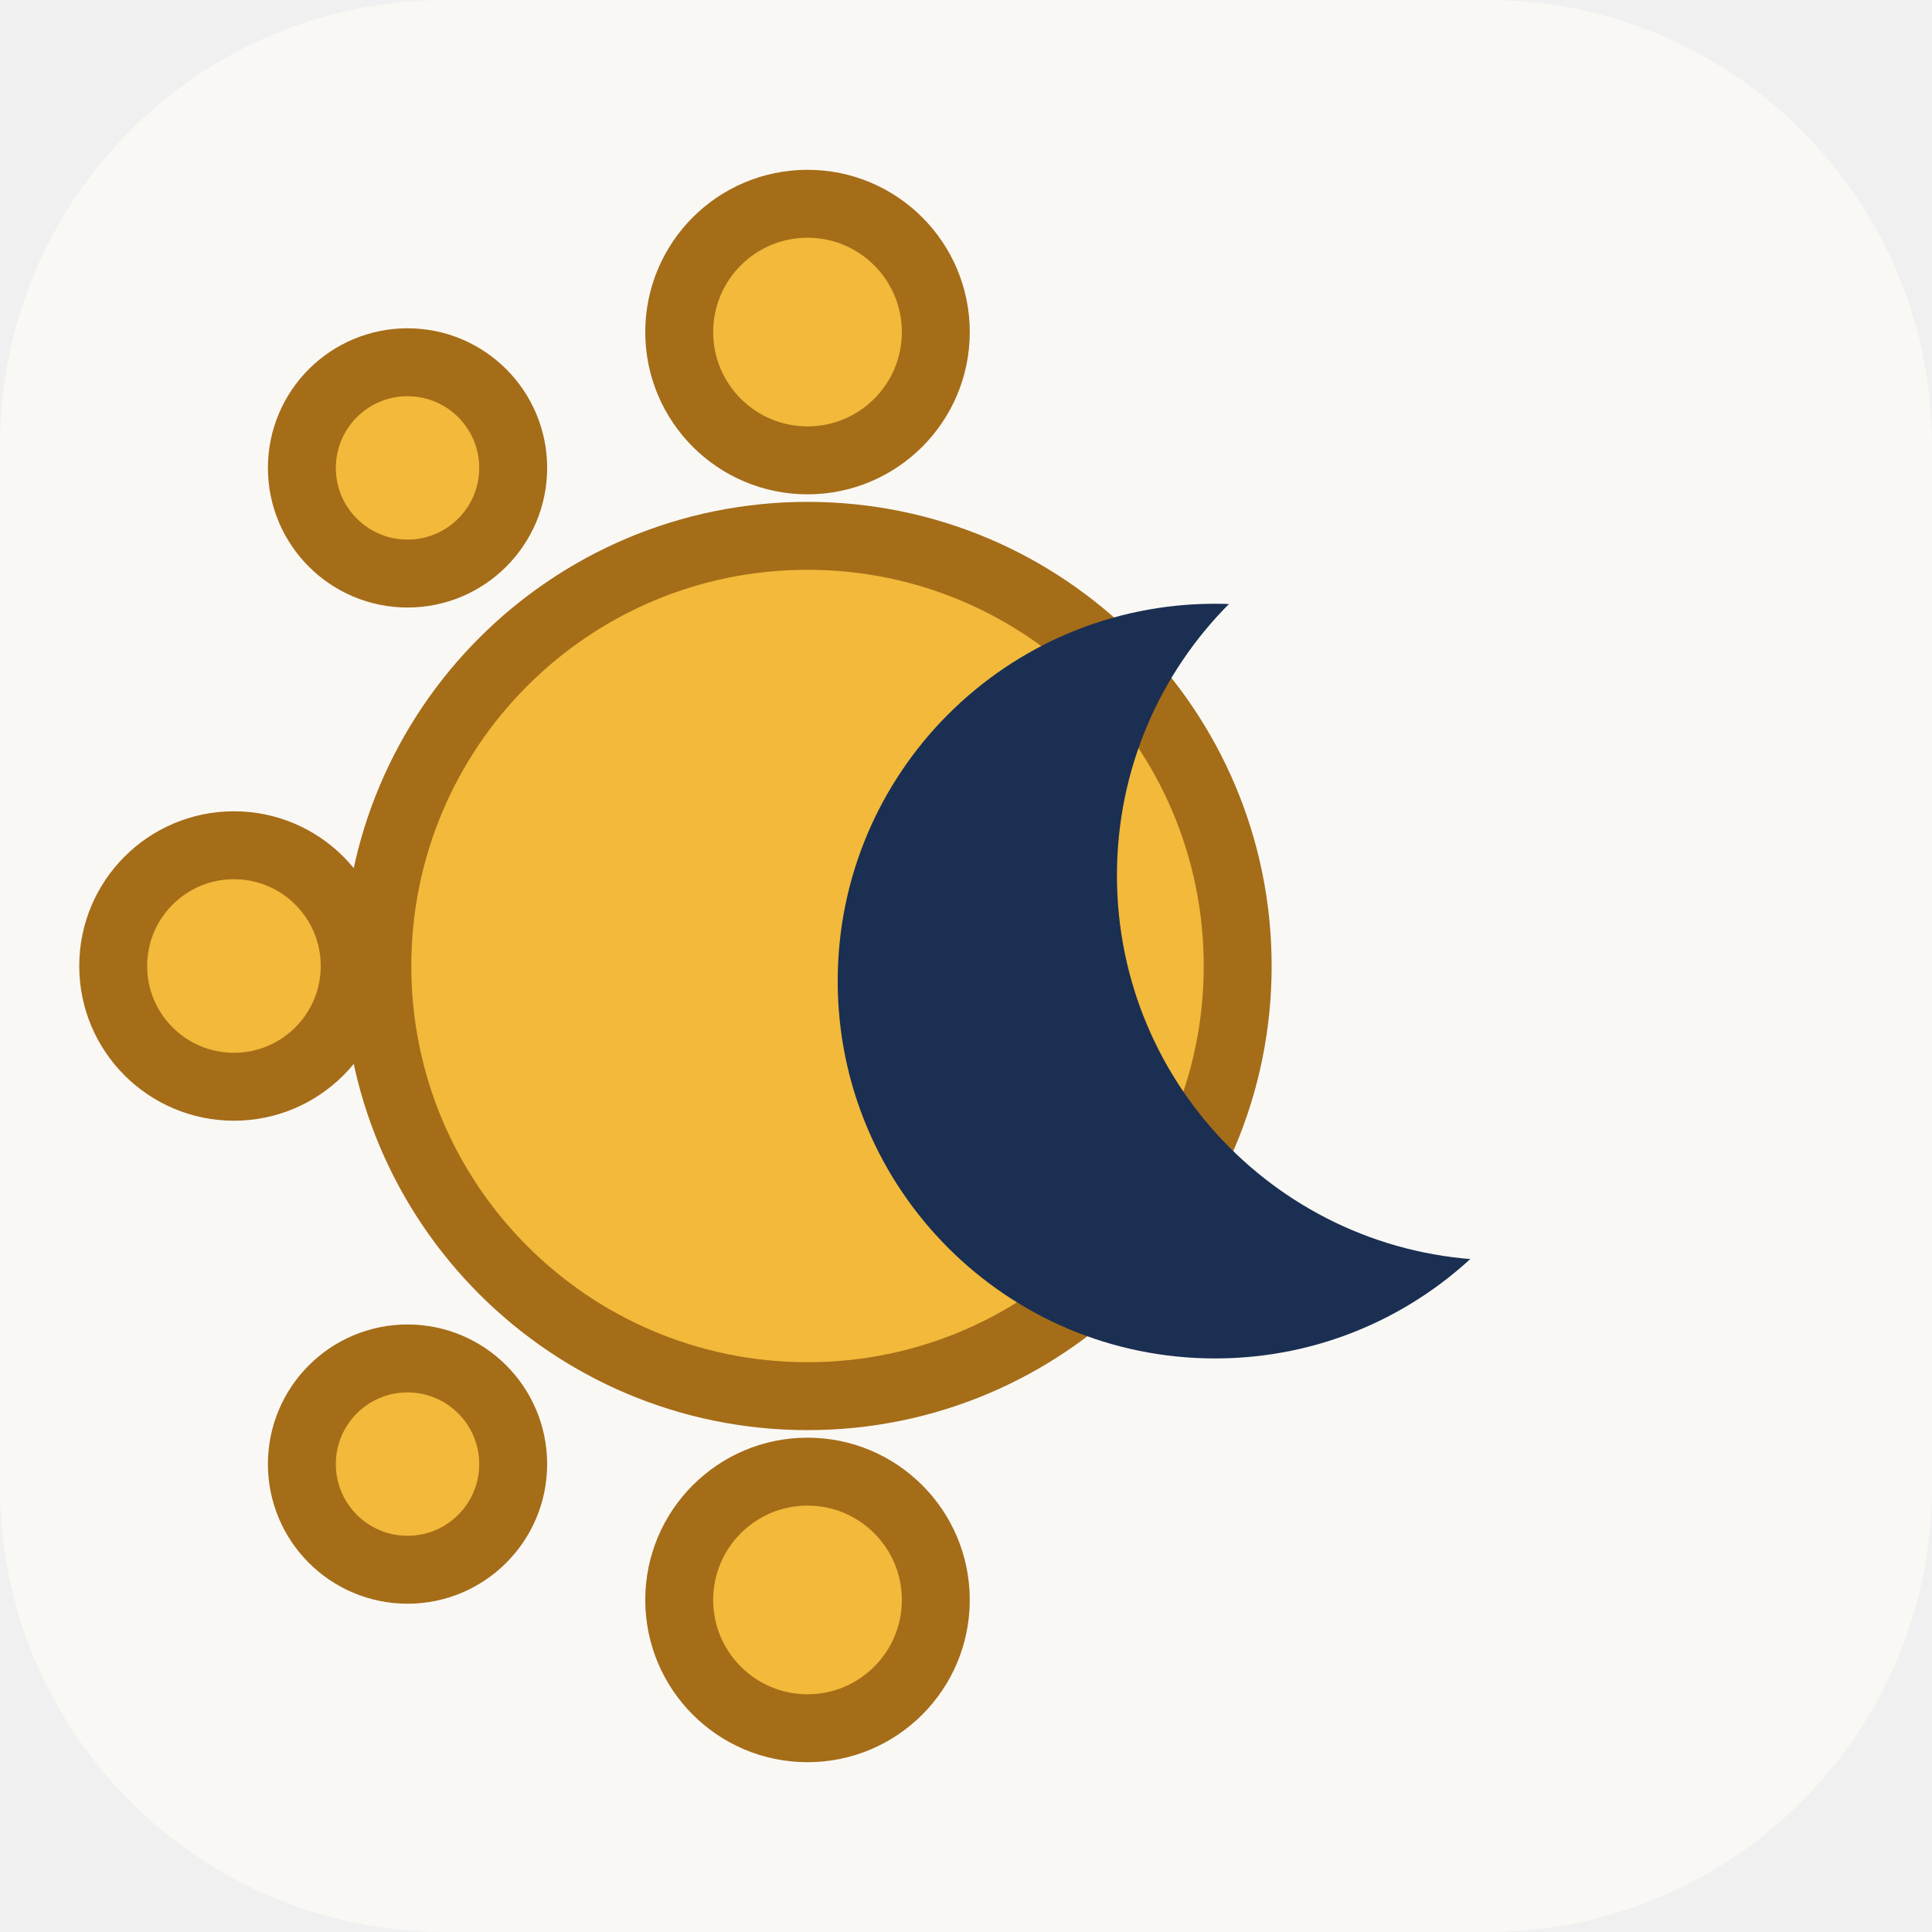
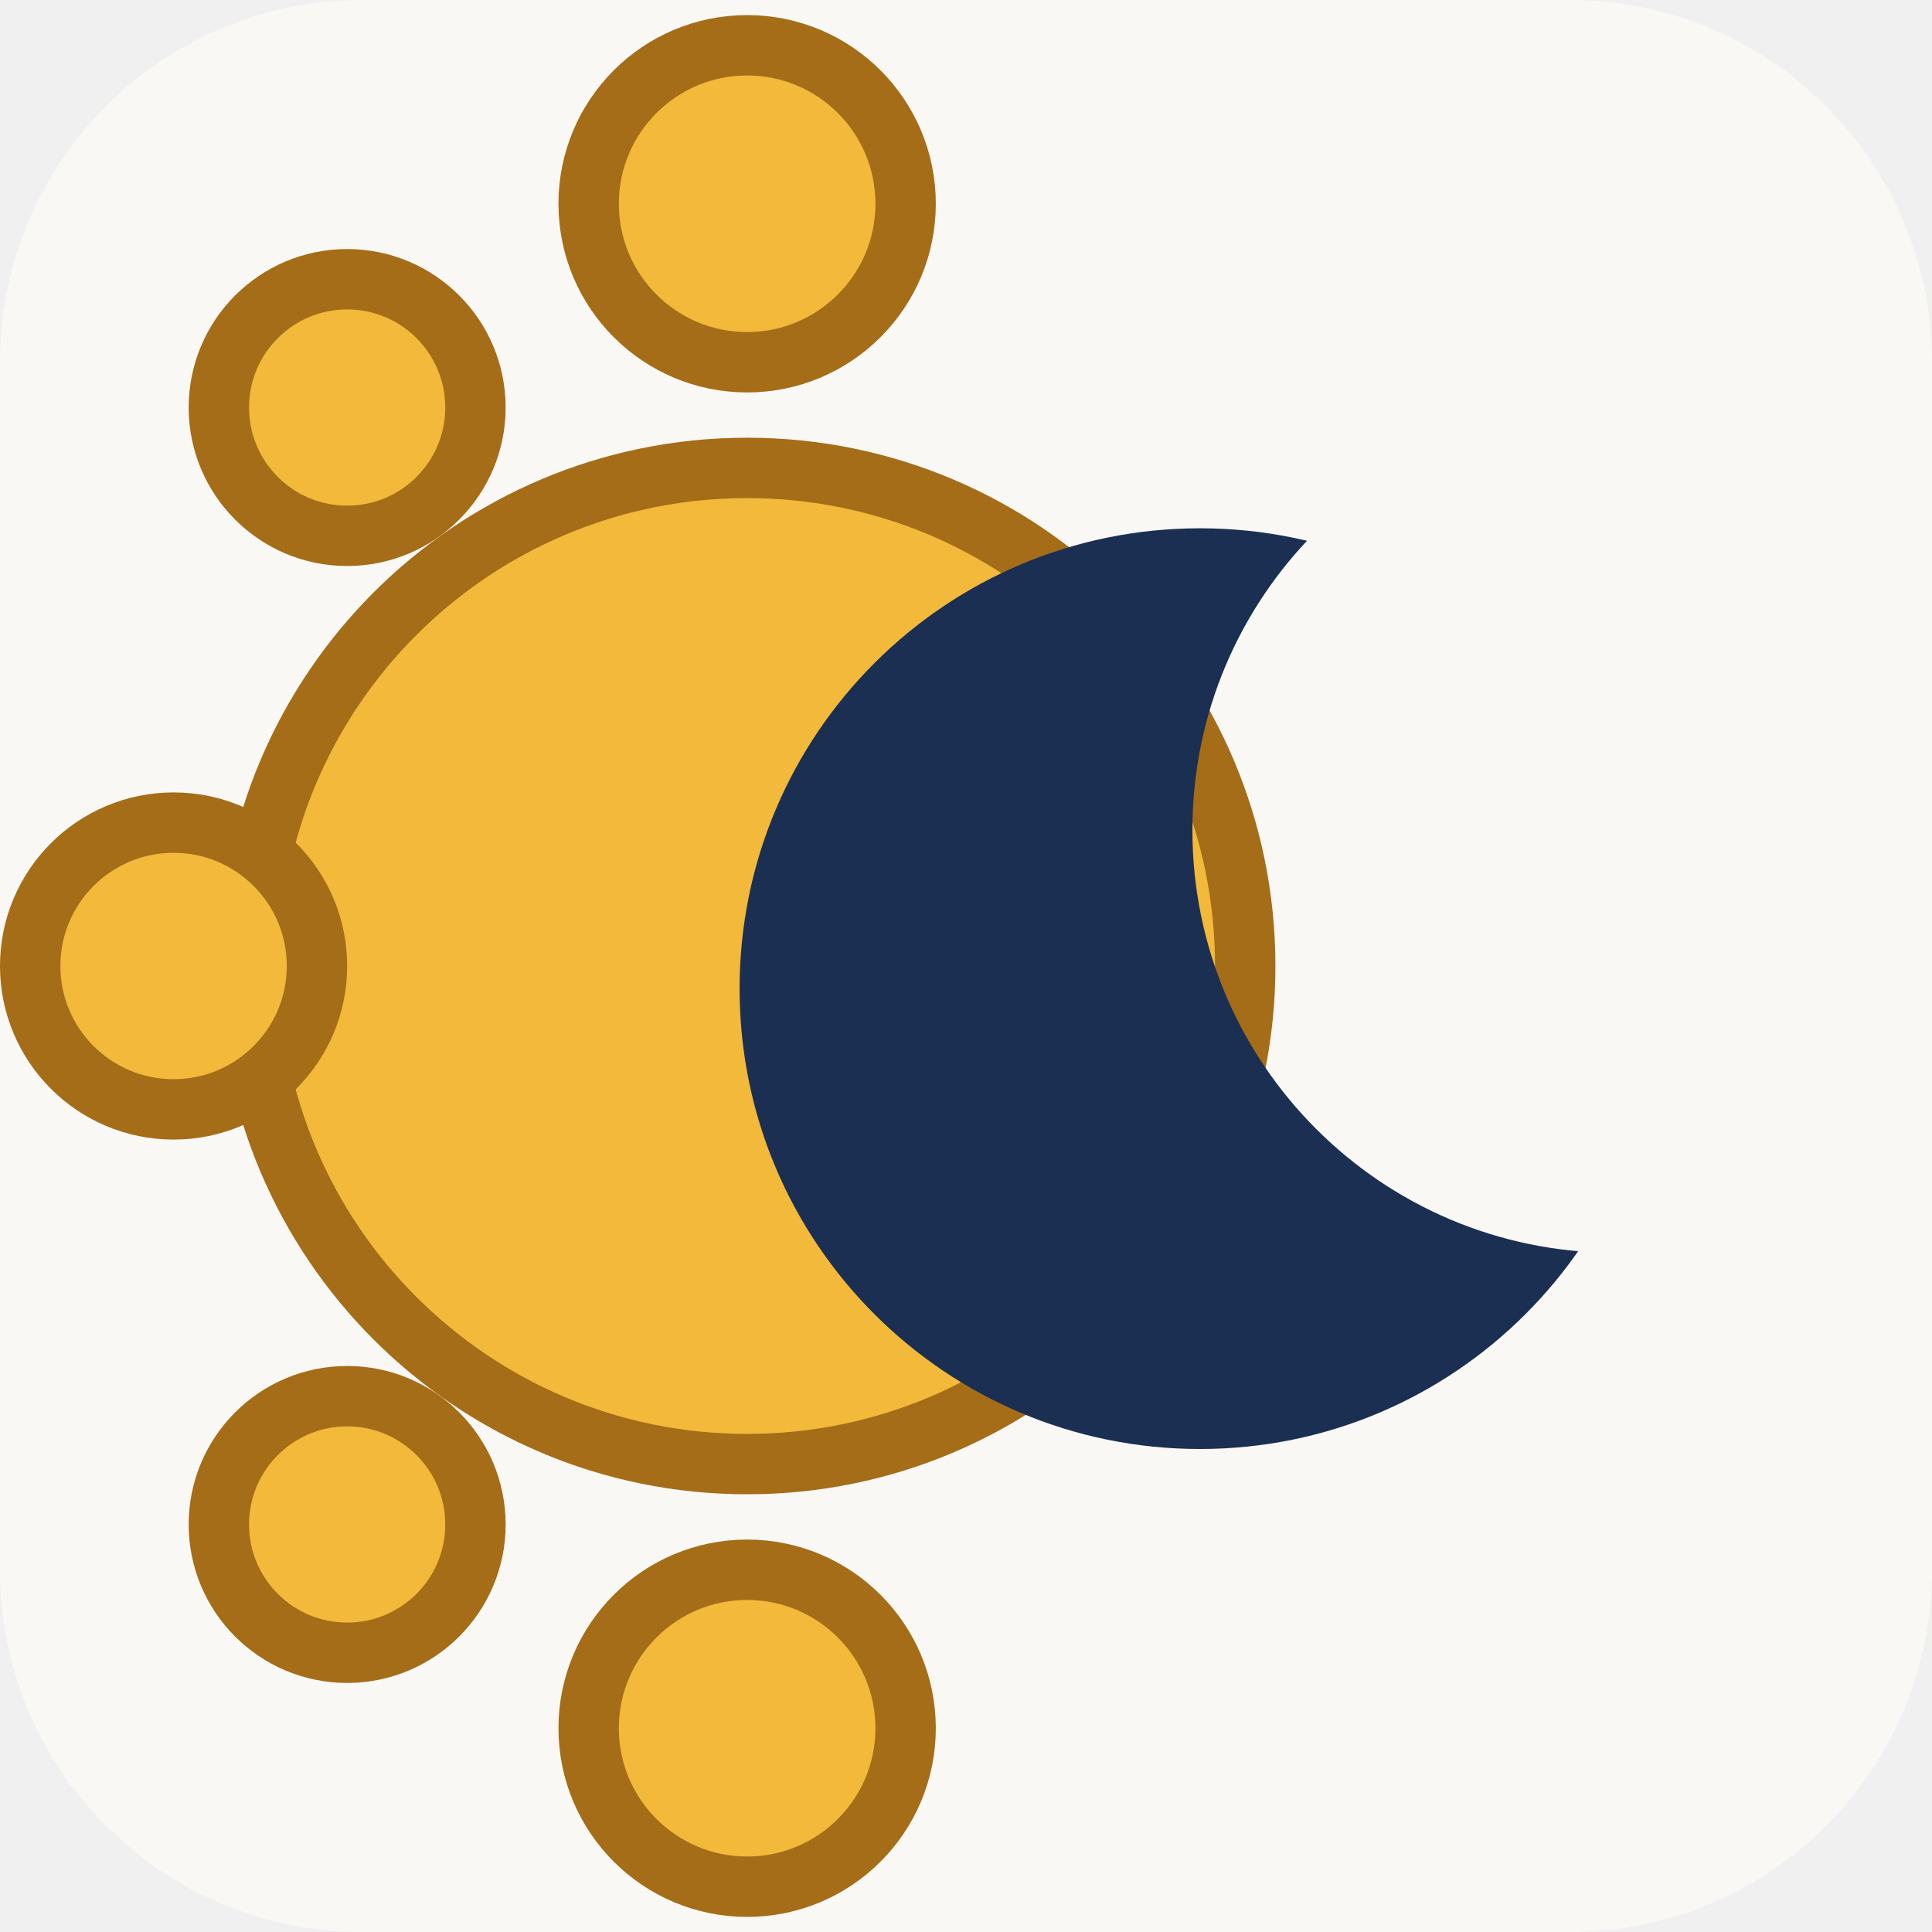
<svg xmlns="http://www.w3.org/2000/svg" viewBox="0 0 512 512" width="512" height="512">
-   <rect width="512" height="512" rx="118" fill="#faf8f5" />
-   <g fill="#f2b93a" stroke="#a56d18" stroke-width="18" stroke-linejoin="round">
-     <circle cx="214" cy="256" r="114" />
-     <circle cx="214" cy="88" r="34" />
-     <circle cx="214" cy="424" r="34" />
-     <circle cx="62" cy="256" r="32" />
-     <circle cx="108" cy="124" r="28" />
-     <circle cx="108" cy="388" r="28" />
+   <rect width="512" height="512" rx="96" fill="#faf8f5" />
+   <g fill="#f2b93a" stroke="#a56d18" stroke-width="16" stroke-linejoin="round">
+     <circle cx="198" cy="256" r="132" />
+     <circle cx="198" cy="54" r="42" />
+     <circle cx="198" cy="458" r="42" />
+     <circle cx="46" cy="256" r="38" />
+     <circle cx="92" cy="108" r="34" />
+     <circle cx="92" cy="404" r="34" />
  </g>
  <mask id="bite">
    <rect width="512" height="512" fill="#ffffff" />
-     <circle cx="398" cy="232" r="102" fill="#000000" />
+     <circle cx="428" cy="220" r="112" fill="#000000" />
  </mask>
-   <circle cx="322" cy="260" r="100" fill="#1a2f52" mask="url(#bite)" />
+   <circle cx="318" cy="262" r="122" fill="#1a2f52" mask="url(#bite)" />
</svg>
